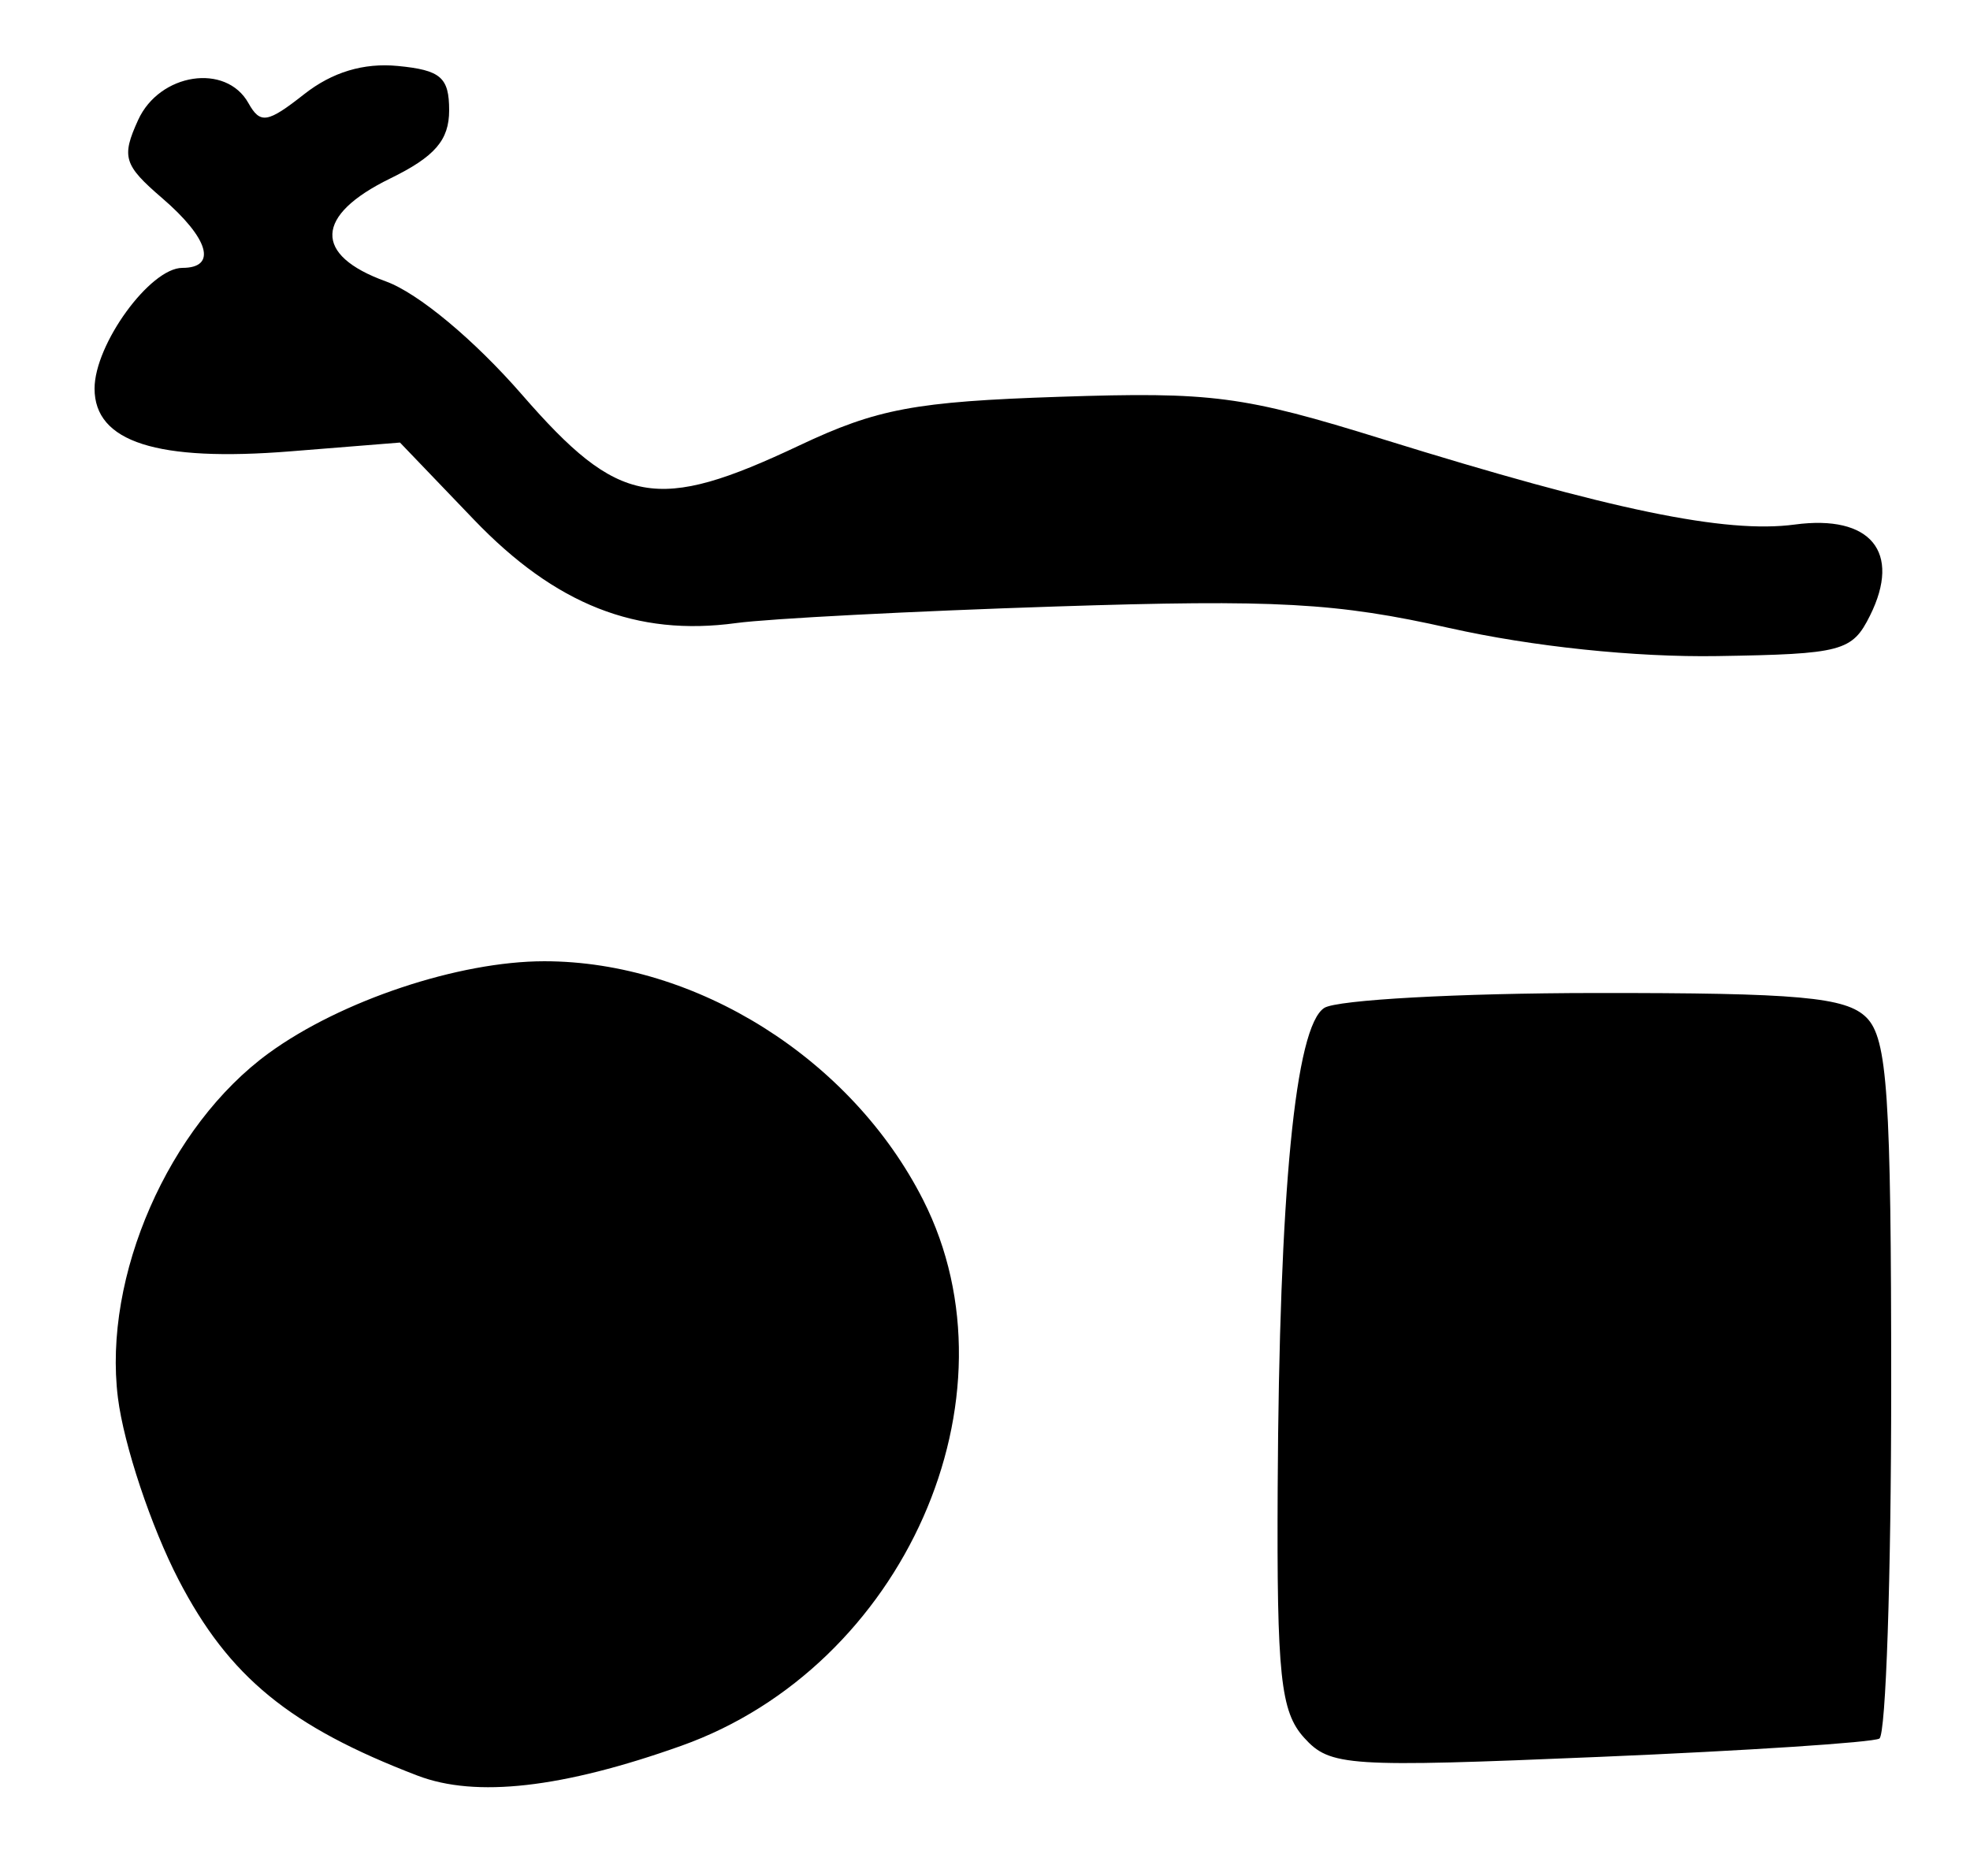
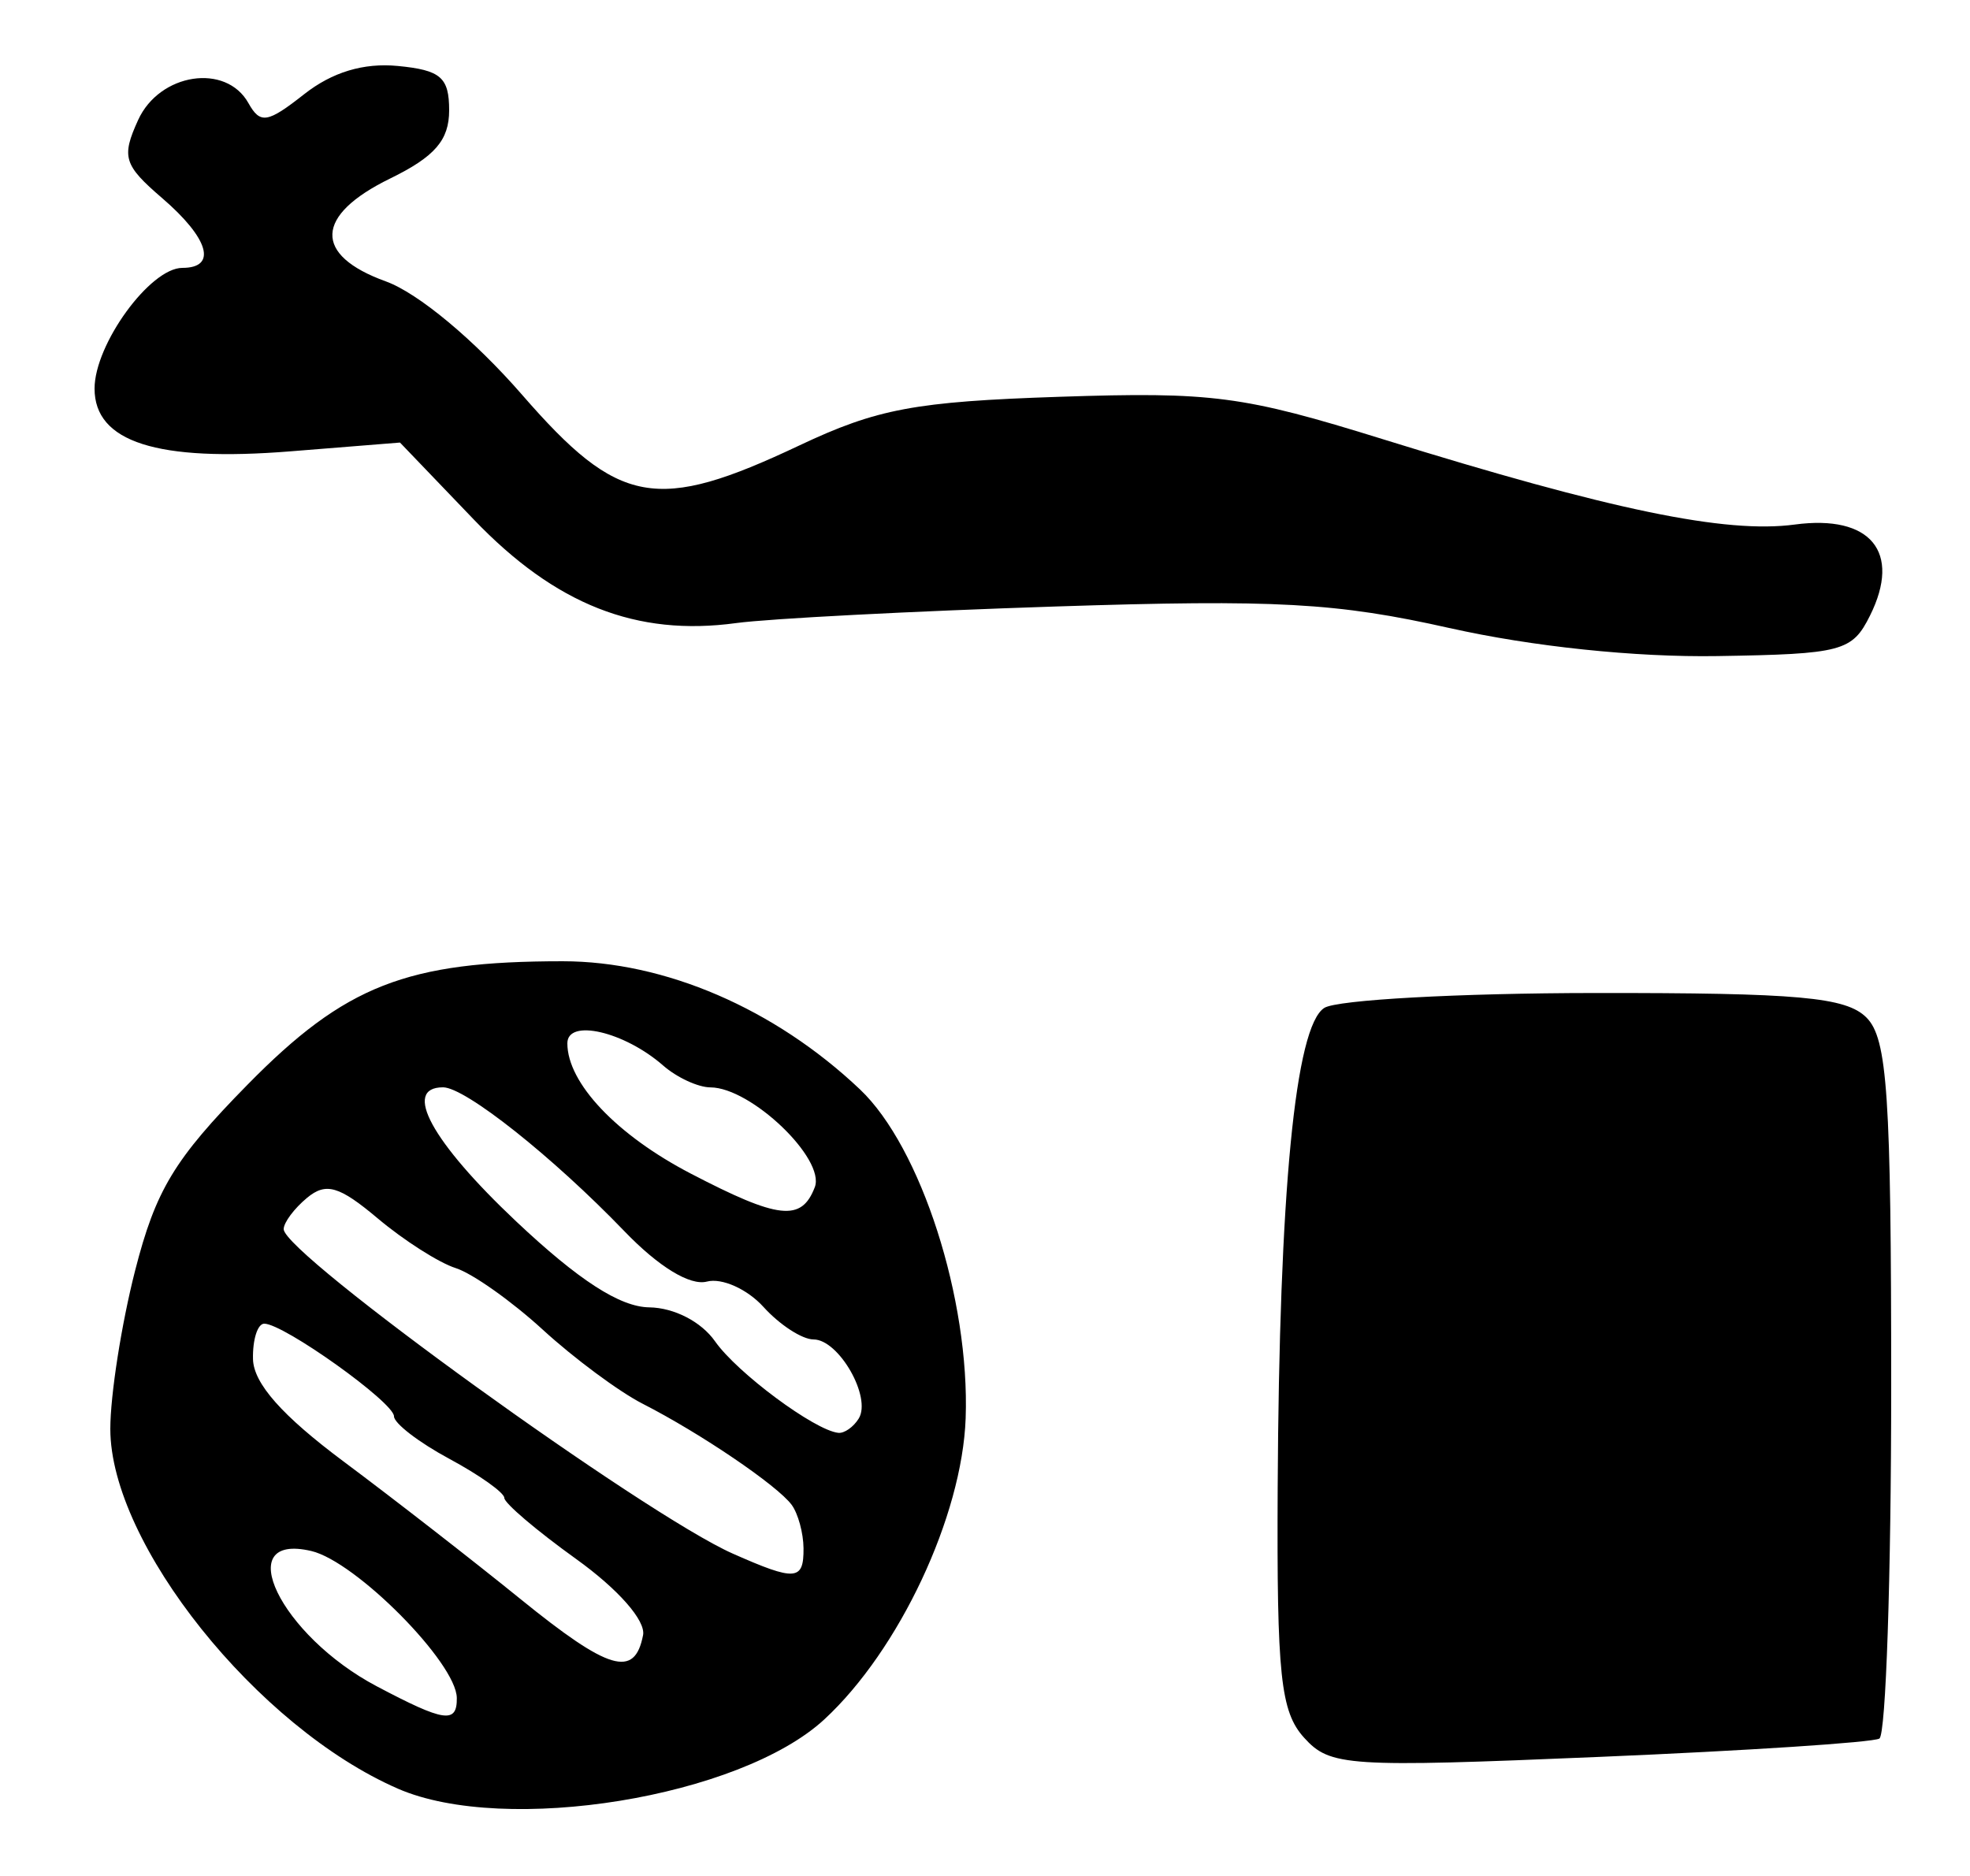
- <svg xmlns="http://www.w3.org/2000/svg" version="1.1" id="svg62" width="166.667" height="158.667" viewBox="0 0 166.667 158.667">
-   <defs id="defs66" />
-   <g id="g68">
-     <path style="fill:#000000;stroke-width:1.333" d="M 35.333,150.244 C 24.511,146.098 19.365,141.881 15.107,133.667 12.783,129.183 10.474,122.254 9.976,118.268 8.693,108.002 14.268,95.272 22.749,89.102 c 6.111,-4.446 16.076,-7.768 23.3,-7.768 12.879,0 26.011,8.277 32.055,20.204 8.462,16.699 -1.628,39.47 -20.46,46.177 -10.051,3.58 -17.393,4.412 -22.31,2.528 z m 74.999,-3.21 c -1.996,-2.206 -2.318,-5.25 -2.237,-21.138 0.128,-25.109 1.484,-39.058 3.947,-40.616 1.077,-0.681 11.365,-1.248 22.863,-1.259 17.246,-0.017 21.272,0.346 23,2.075 1.777,1.777 2.095,6.524 2.095,31.255 0,16.038 -0.45,29.427 -1,29.754 -0.55,0.327 -11.201,1.025 -23.668,1.55 -21.378,0.901 -22.801,0.809 -25,-1.621 z m 12.335,-93.885 c -9.592,-2.157 -14.713,-2.439 -33.333,-1.833 -12.1,0.394 -24.274,1.026 -27.053,1.404 -8.435,1.149 -15.288,-1.556 -22.195,-8.76 L 33.84,37.446 24.587,38.188 C 13.282,39.095 8,37.405 8,32.879 c 0,-3.751 4.701,-10.213 7.43,-10.213 2.973,0 2.247,-2.499 -1.716,-5.907 -3.246,-2.792 -3.455,-3.473 -2.029,-6.603 1.81,-3.973 7.428,-4.837 9.331,-1.435 1.004,1.794 1.604,1.698 4.719,-0.752 2.372,-1.866 5.026,-2.667 7.916,-2.388 3.637,0.35 4.348,0.964 4.348,3.752 0,2.529 -1.207,3.923 -5,5.776 -6.376,3.115 -6.514,6.474 -0.357,8.7 2.731,0.987 7.48,4.941 11.533,9.601 8.181,9.406 11.372,9.989 23.451,4.281 6.577,-3.108 9.801,-3.711 21.997,-4.117 12.936,-0.431 15.53,-0.091 27.365,3.586 19.311,5.999 29.004,8.008 34.856,7.223 6.412,-0.86 9.042,2.321 6.366,7.699 -1.51,3.036 -2.358,3.261 -12.914,3.431 -6.929,0.112 -15.681,-0.804 -22.631,-2.367 z" id="path686" />
+ <svg xmlns="http://www.w3.org/2000/svg" version="1.1" id="svg2" width="166.667" height="158.667" viewBox="0 0 166.667 158.667">
+   <defs id="defs6" />
+   <g id="g8">
+     <path style="fill:#000000;stroke-width:1.333" d="M 33.671,151.347 C 21.767,146.173 9.333,130.618 9.333,120.901 c 0,-2.85 0.942,-8.869 2.093,-13.375 1.746,-6.833 3.324,-9.446 9.513,-15.746 8.262,-8.411 13.457,-10.446 26.661,-10.446 8.651,0 17.933,4.001 25.154,10.841 5.165,4.893 9.304,17.773 8.943,27.829 -0.297,8.282 -5.621,19.624 -11.958,25.48 -7.134,6.591 -26.974,9.817 -36.069,5.864 z m 4.976,-7.681 c -0.035,-2.964 -8.539,-11.55 -12.313,-12.432 -6.841,-1.599 -2.618,7.136 5.533,11.444 5.735,3.031 6.807,3.187 6.781,0.988 z m 15.758,-5.309 c 0.238,-1.228 -2.097,-3.885 -5.667,-6.449 -3.34,-2.398 -6.072,-4.722 -6.072,-5.165 0,-0.442 -2.1,-1.935 -4.667,-3.317 -2.567,-1.382 -4.667,-2.997 -4.667,-3.588 0,-1.178 -9.327,-7.838 -10.976,-7.838 -0.563,0 -0.991,1.35 -0.952,3 0.049,2.054 2.467,4.786 7.667,8.663 4.177,3.115 10.895,8.339 14.928,11.609 7.517,6.096 9.696,6.742 10.405,3.085 z M 67.98,131 c -0.011,-1.283 -0.461,-2.933 -1,-3.667 -1.204,-1.639 -7.724,-6.064 -12.611,-8.559 -1.997,-1.02 -5.795,-3.836 -8.44,-6.258 -2.644,-2.422 -5.963,-4.771 -7.376,-5.219 -1.412,-0.448 -4.376,-2.337 -6.587,-4.197 -3.274,-2.755 -4.386,-3.079 -5.993,-1.745 C 24.888,102.256 24,103.447 24,104.002 c 0,2.089 30.532,24.149 38,27.456 5.307,2.35 6.004,2.296 5.98,-0.458 z m 4.67,-10.972 c 1.112,-1.799 -1.684,-6.694 -3.823,-6.694 -0.961,0 -2.866,-1.237 -4.234,-2.749 -1.368,-1.512 -3.522,-2.478 -4.787,-2.147 -1.424,0.372 -4.078,-1.247 -6.97,-4.251 -6.071,-6.309 -13.476,-12.186 -15.352,-12.186 -3.475,0 -0.964,4.605 6.183,11.343 5.285,4.981 8.782,7.242 11.258,7.275 2.107,0.029 4.41,1.217 5.571,2.876 1.868,2.667 8.416,7.529 10.426,7.742 0.507,0.054 1.284,-0.49 1.728,-1.208 z m -3.717,-19.574 c 0.919,-2.396 -5.392,-8.435 -8.828,-8.447 -1.042,-0.004 -2.842,-0.836 -4,-1.849 -3.29,-2.88 -8.105,-3.995 -8.105,-1.878 0,3.353 4.163,7.751 10.423,11.011 7.459,3.884 9.384,4.097 10.51,1.162 z m 41.399,46.58 c -1.996,-2.206 -2.318,-5.25 -2.237,-21.138 0.128,-25.109 1.484,-39.058 3.947,-40.616 1.077,-0.681 11.365,-1.248 22.863,-1.259 17.246,-0.017 21.272,0.346 23,2.075 1.777,1.777 2.095,6.524 2.095,31.255 0,16.038 -0.45,29.427 -1,29.754 -0.55,0.327 -11.201,1.025 -23.668,1.55 -21.378,0.901 -22.801,0.809 -25,-1.621 z m 12.335,-93.885 c -9.592,-2.157 -14.713,-2.439 -33.333,-1.833 -12.1,0.394 -24.274,1.026 -27.053,1.404 -8.435,1.149 -15.288,-1.556 -22.195,-8.76 L 33.84,37.446 24.587,38.188 C 13.282,39.095 8,37.405 8,32.879 c 0,-3.751 4.701,-10.213 7.43,-10.213 2.973,0 2.247,-2.499 -1.716,-5.907 -3.246,-2.792 -3.455,-3.473 -2.029,-6.603 1.81,-3.973 7.428,-4.837 9.331,-1.435 1.004,1.794 1.604,1.698 4.719,-0.752 2.372,-1.866 5.026,-2.667 7.916,-2.388 3.637,0.35 4.348,0.964 4.348,3.752 0,2.529 -1.207,3.923 -5,5.776 -6.376,3.115 -6.514,6.474 -0.357,8.7 2.731,0.987 7.48,4.941 11.533,9.601 8.181,9.406 11.372,9.989 23.451,4.281 6.577,-3.108 9.801,-3.711 21.997,-4.117 12.936,-0.431 15.53,-0.091 27.365,3.586 19.311,5.999 29.004,8.008 34.856,7.223 6.412,-0.86 9.042,2.321 6.366,7.699 -1.51,3.036 -2.358,3.261 -12.914,3.431 -6.929,0.112 -15.681,-0.804 -22.631,-2.367 z" id="path30" />
  </g>
</svg>
